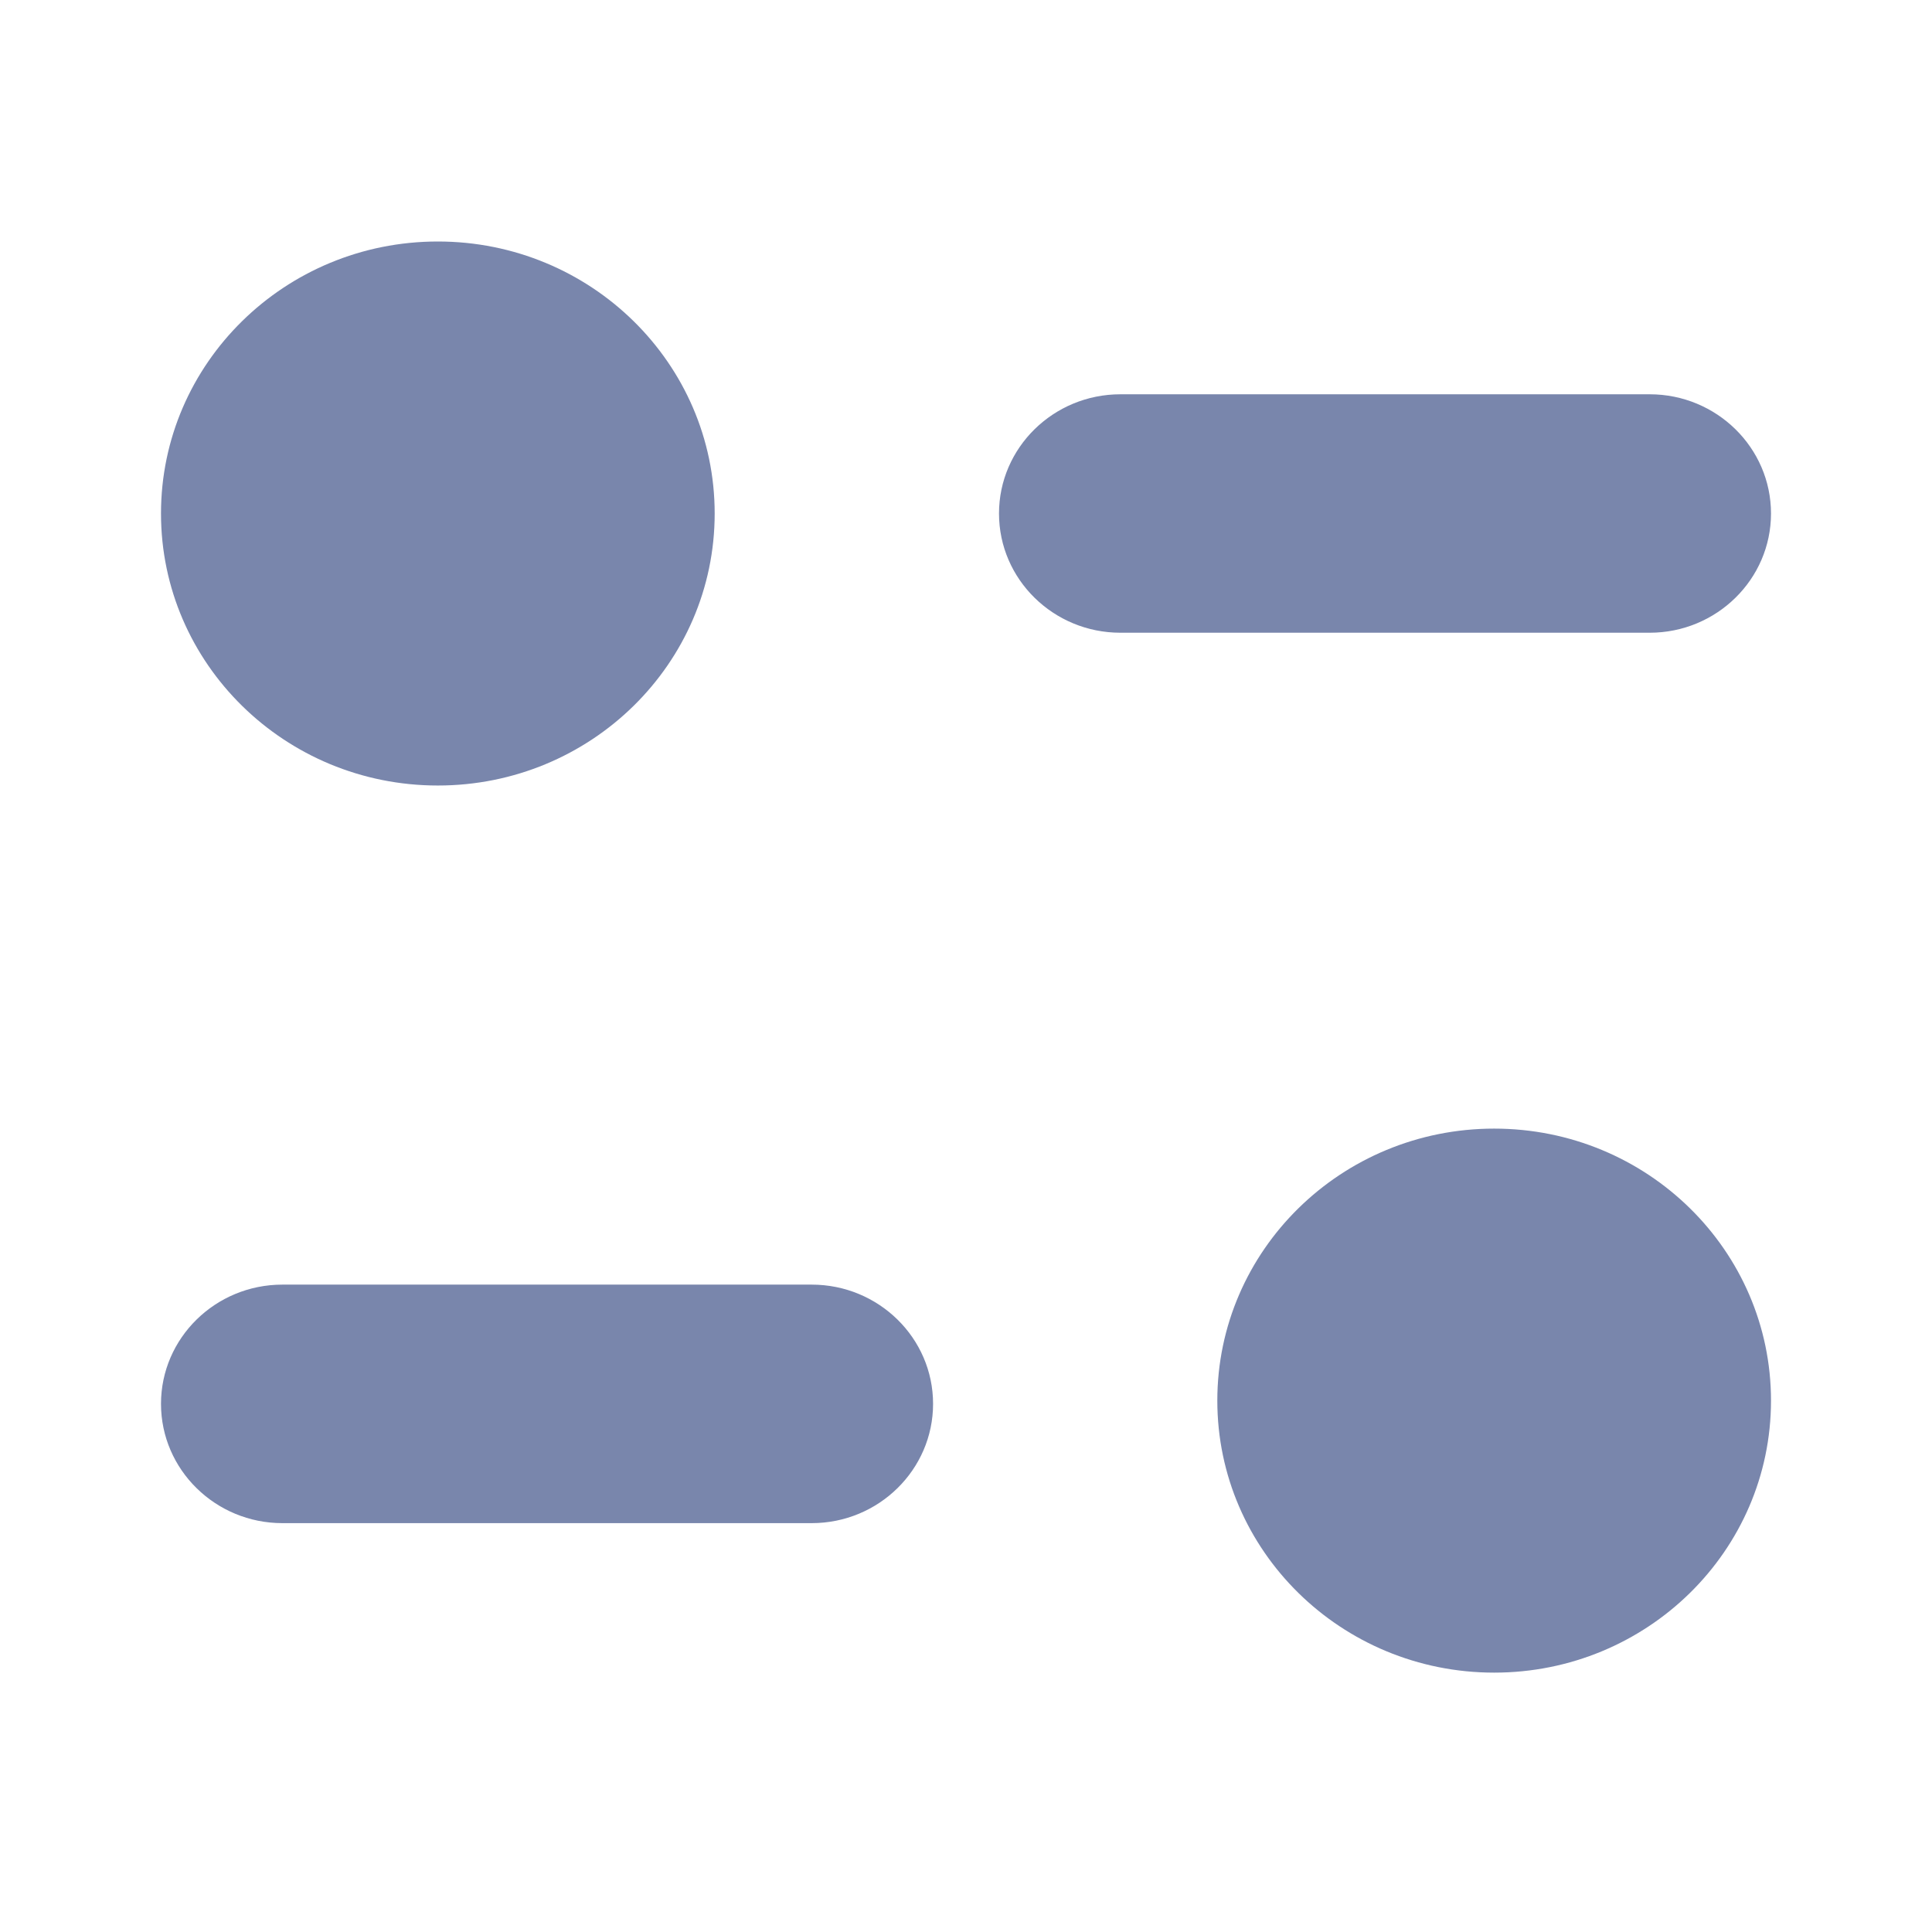
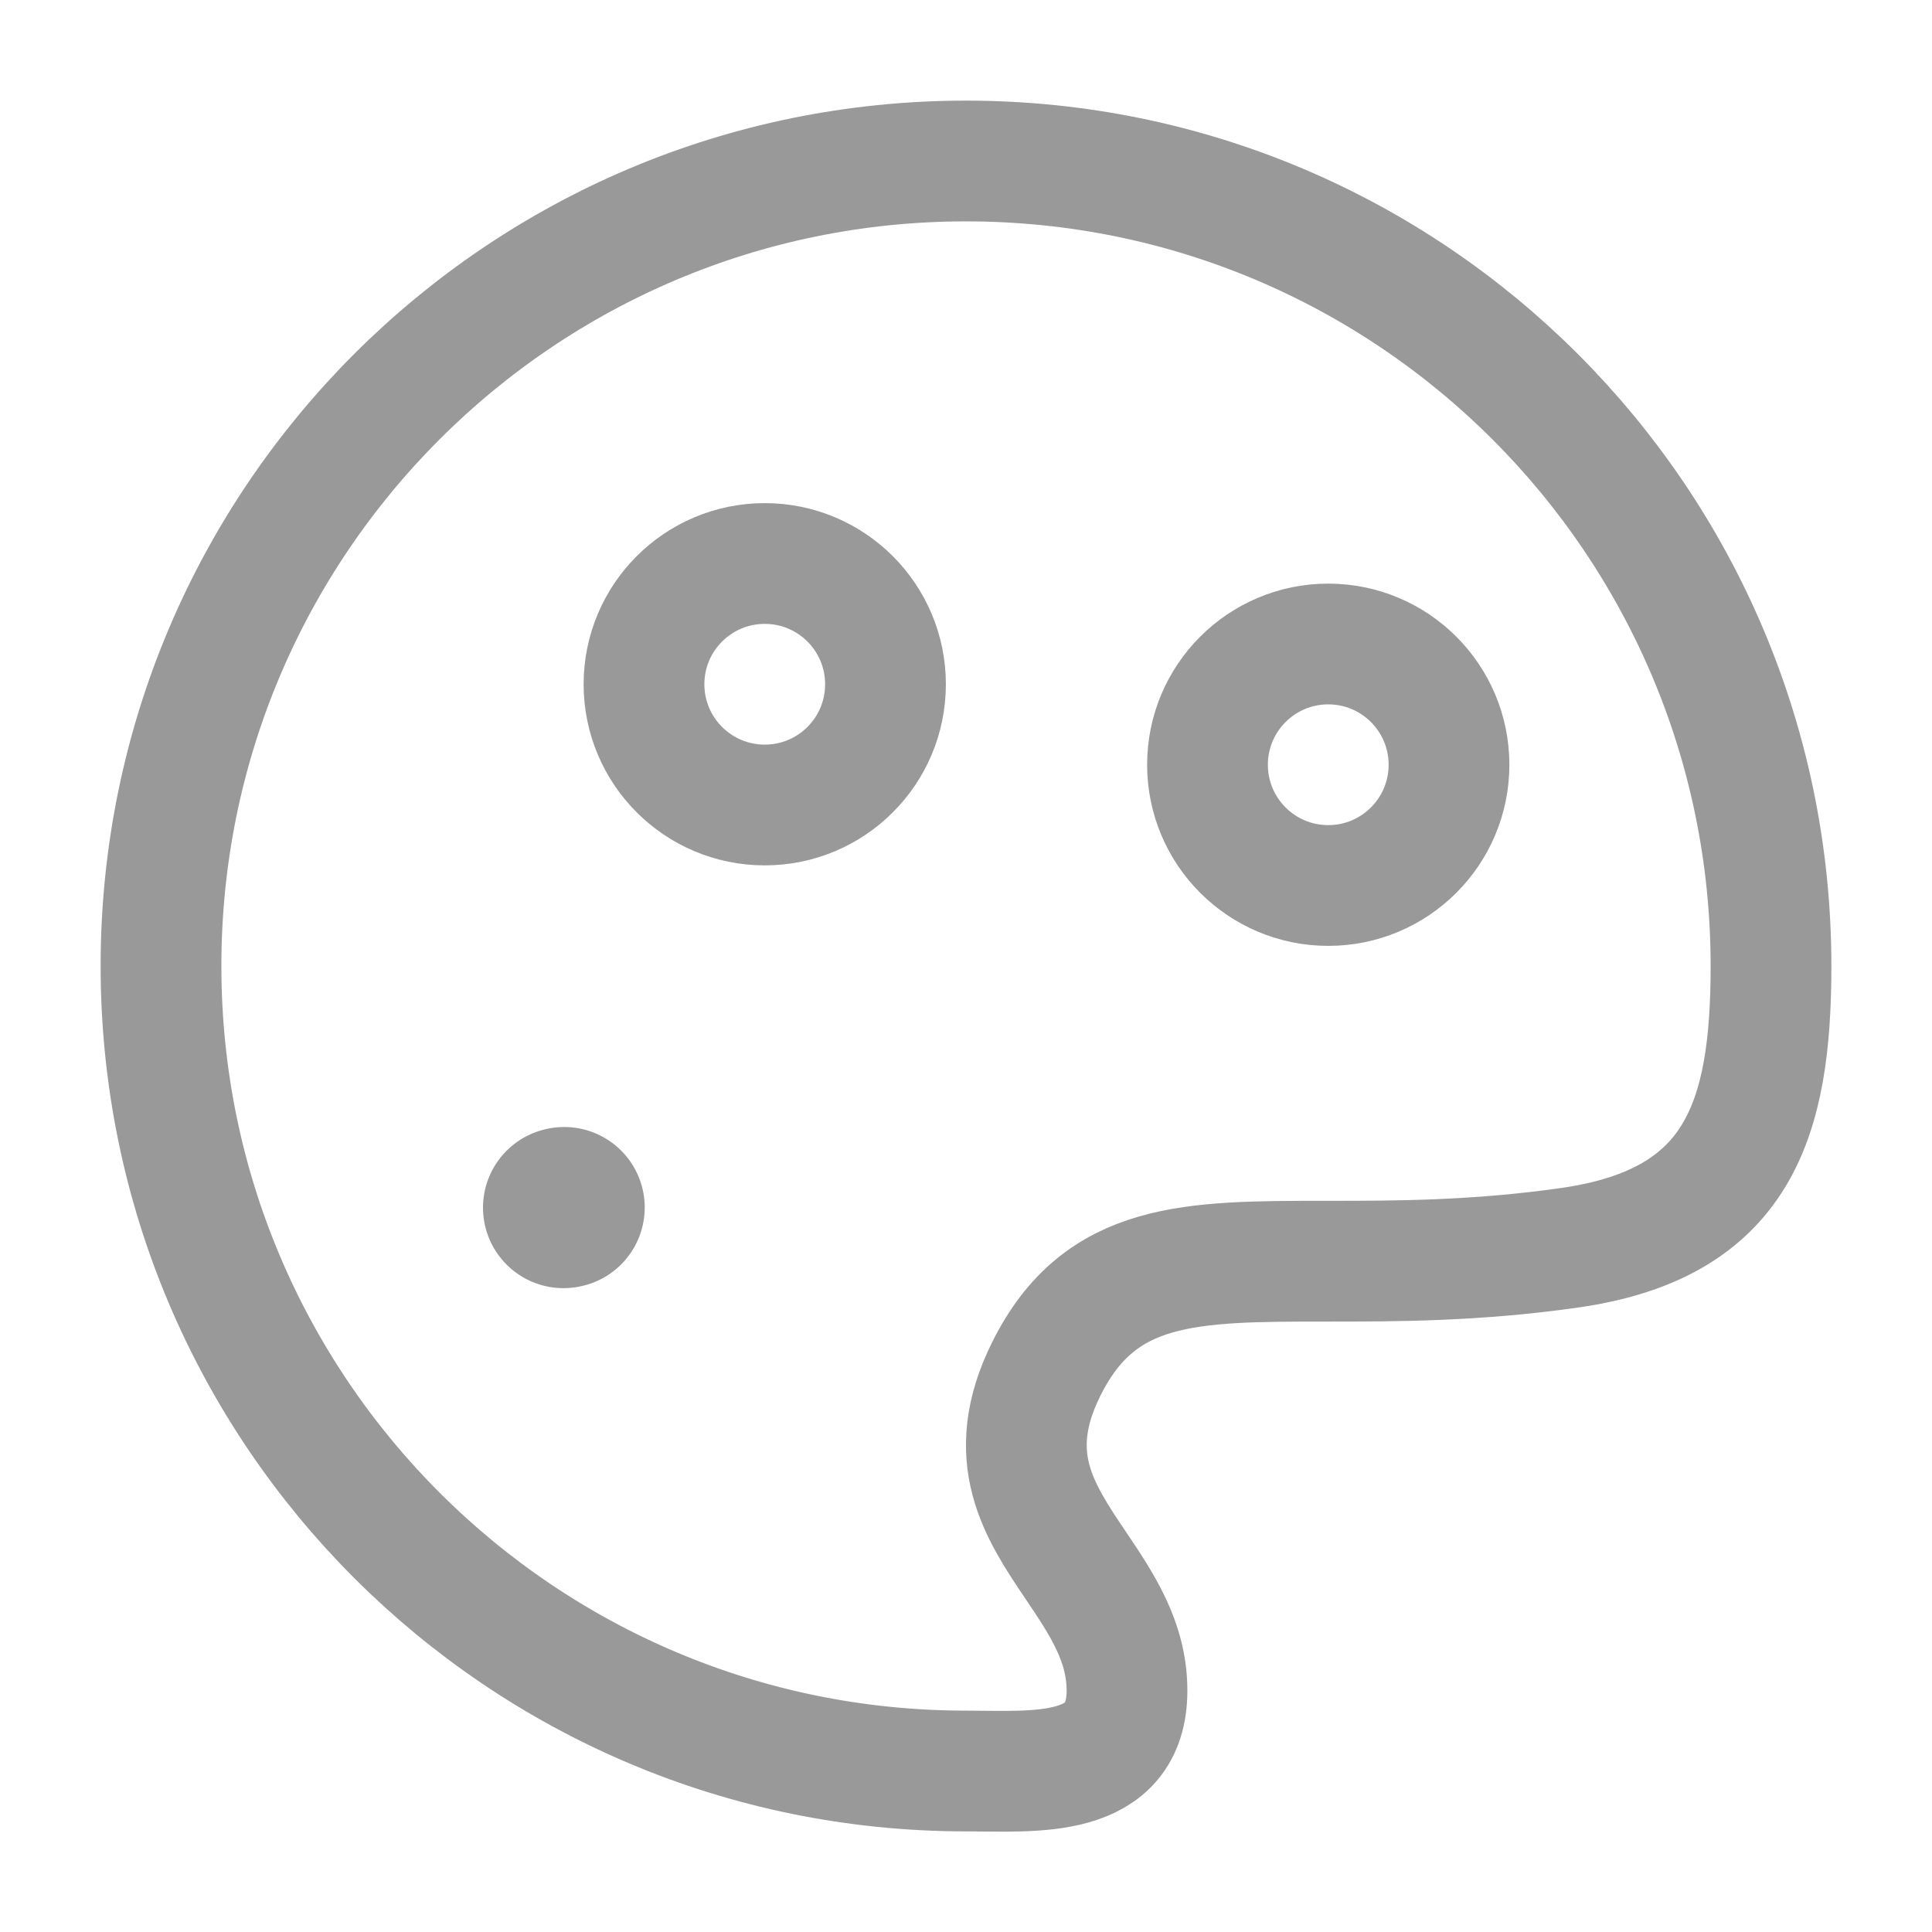
- <svg xmlns="http://www.w3.org/2000/svg" width="24" height="24" viewBox="0 0 24 24" fill="none">
-   <path fill-rule="evenodd" clip-rule="evenodd" d="M8.878 6.379C8.878 8.245 7.339 9.758 5.439 9.758C3.54 9.758 2 8.245 2 6.379C2 4.513 3.54 3 5.439 3C7.339 3 8.878 4.513 8.878 6.379ZM20.493 4.898C21.324 4.898 22 5.562 22 6.379C22 7.196 21.324 7.86 20.493 7.86H13.918C13.086 7.86 12.41 7.196 12.41 6.379C12.41 5.562 13.086 4.898 13.918 4.898H20.493ZM3.508 15.958H10.083C10.915 15.958 11.591 16.622 11.591 17.439C11.591 18.256 10.915 18.921 10.083 18.921H3.508C2.676 18.921 2 18.256 2 17.439C2 16.622 2.676 15.958 3.508 15.958ZM18.561 20.778C20.461 20.778 22 19.265 22 17.399C22 15.533 20.461 14.02 18.561 14.02C16.662 14.02 15.122 15.533 15.122 17.399C15.122 19.265 16.662 20.778 18.561 20.778Z" fill="#7986AC" />
+ <svg xmlns="http://www.w3.org/2000/svg" viewBox="0 0 24 24" width="24" height="24" color="#999999" fill="none">
+   <path d="M22 12C22 6.477 17.523 2 12 2C6.477 2 2 6.477 2 12C2 17.523 6.477 22 12 22C12.842 22 14 22.116 14 21C14 20.391 13.683 19.921 13.369 19.454C12.908 18.771 12.452 18.095 13 17C13.667 15.667 14.778 15.667 16.482 15.667C17.333 15.667 18.333 15.667 19.5 15.5C21.601 15.2 22 13.908 22 12Z" stroke="currentColor" stroke-width="1.5" />
+   <path d="M7 15.002L7.009 15" stroke="currentColor" stroke-width="2" stroke-linecap="round" stroke-linejoin="round" />
+   <circle cx="9.5" cy="8.5" r="1.5" stroke="currentColor" stroke-width="1.5" />
+   <circle cx="16.5" cy="9.5" r="1.5" stroke="currentColor" stroke-width="1.5" />
</svg>
